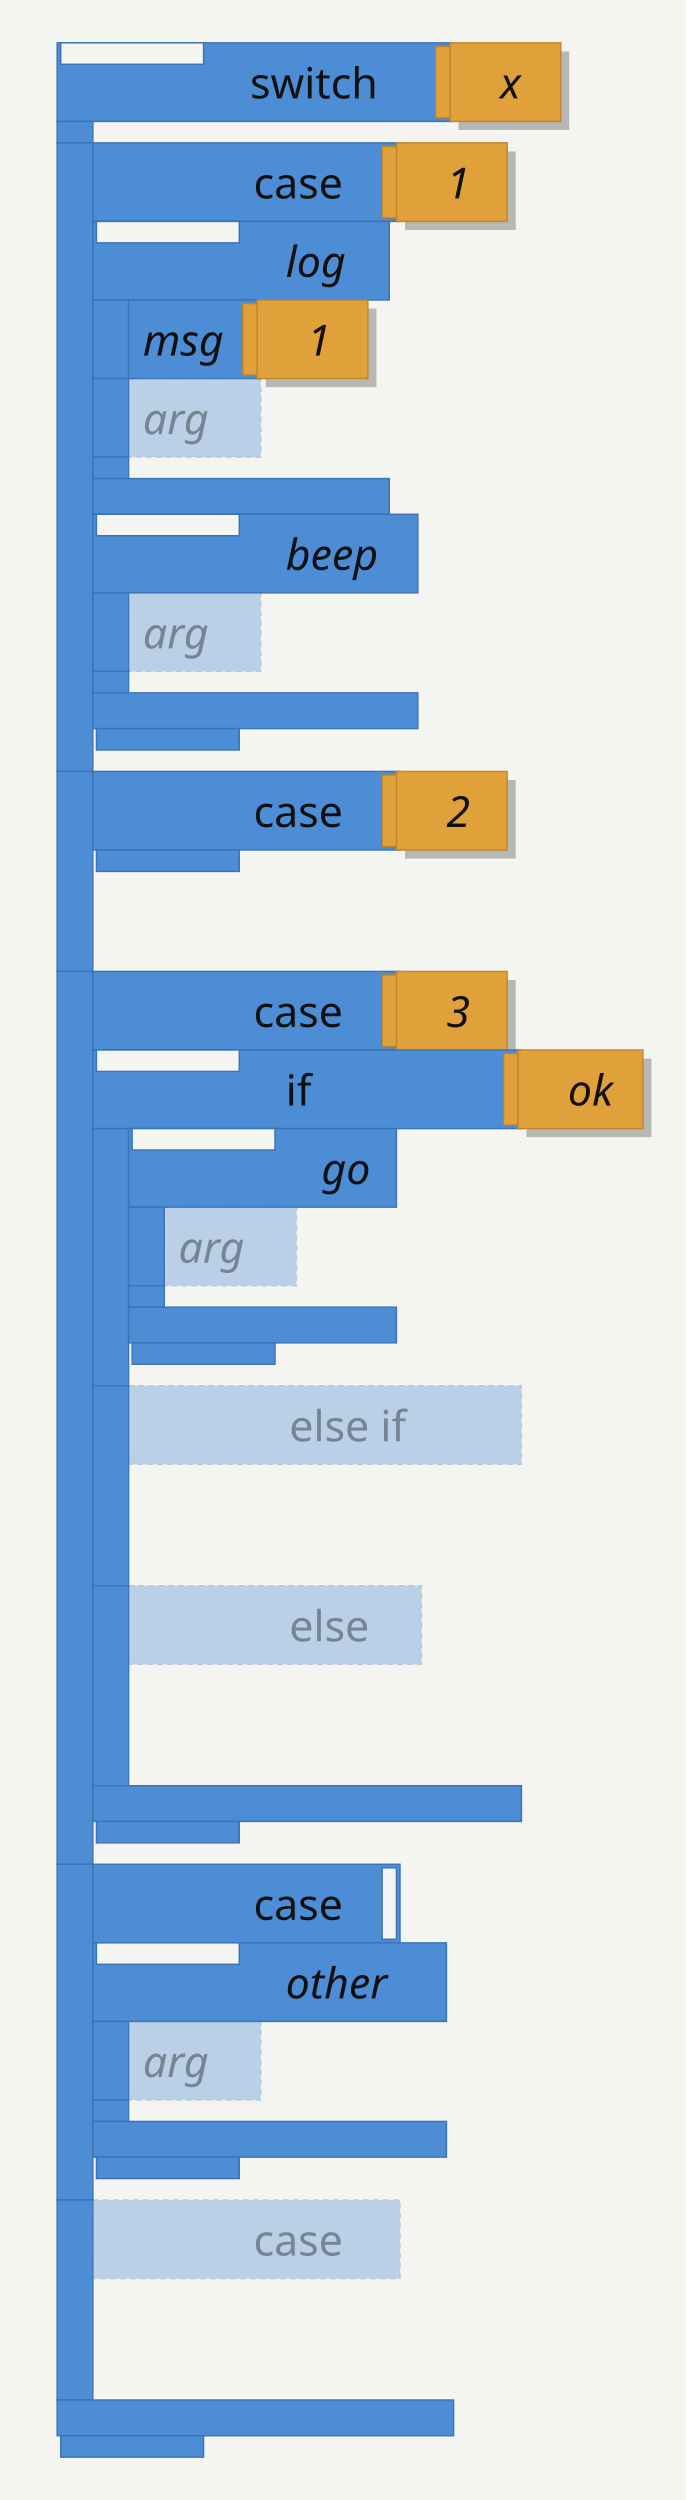
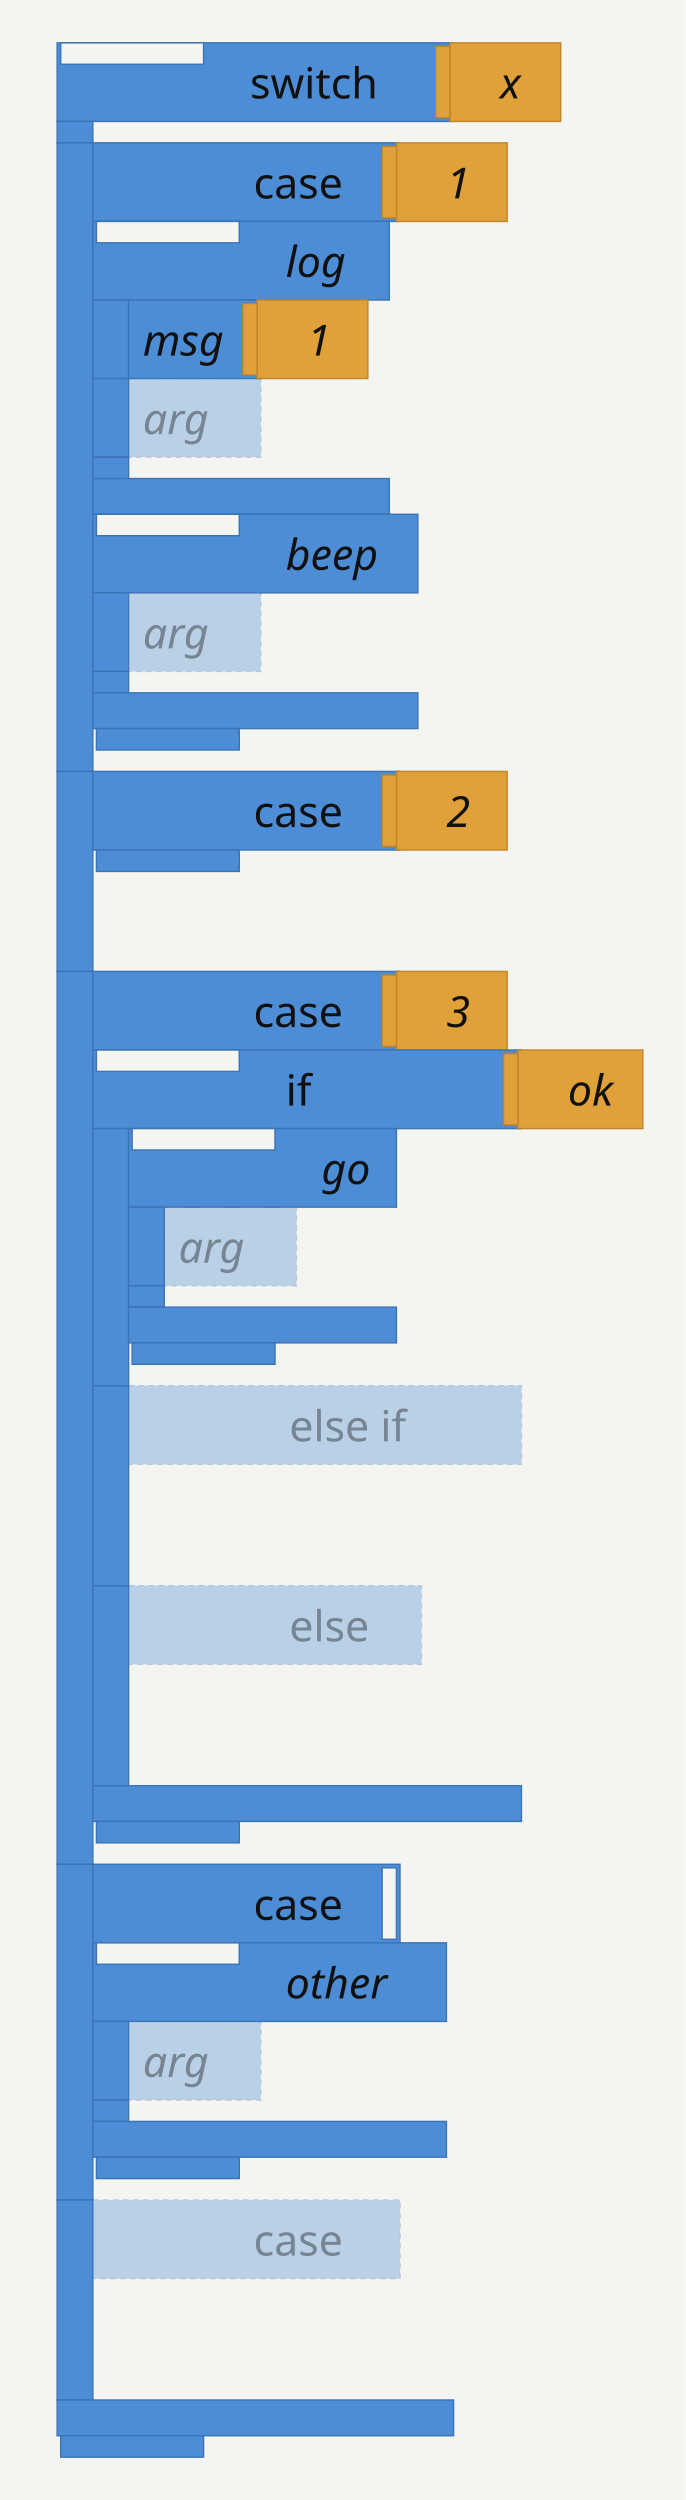
<svg xmlns="http://www.w3.org/2000/svg" width="480" height="1750" viewBox="0 0 480 1750" font-family="sans-serif">
  <rect width="100%" height="100%" fill="#f4f4f0" />
  <g transform="translate(40.0,30.0)">
    <g class="block switch">
      <rect x="0" y="0" width="277.5" height="55" fill="#4c8dd6" stroke="#3b74b5" stroke-width="1" />
      <rect x="0" y="55" width="25" height="15" fill="#4c8dd6" stroke="#3b74b5" stroke-width="1" />
      <rect x="0" y="70" width="25" height="440" fill="#4c8dd6" stroke="#3b74b5" stroke-width="1" />
      <rect x="25" y="70" width="215" height="55" fill="#4c8dd6" stroke="#3b74b5" stroke-width="1" />
      <rect x="0" y="510" width="25" height="140" fill="#4c8dd6" stroke="#3b74b5" stroke-width="1" />
      <rect x="25" y="510" width="215" height="55" fill="#4c8dd6" stroke="#3b74b5" stroke-width="1" />
      <rect x="0" y="650" width="25" height="625" fill="#4c8dd6" stroke="#3b74b5" stroke-width="1" />
      <rect x="25" y="650" width="215" height="55" fill="#4c8dd6" stroke="#3b74b5" stroke-width="1" />
      <rect x="0" y="1275" width="25" height="235" fill="#4c8dd6" stroke="#3b74b5" stroke-width="1" />
      <rect x="25" y="1275" width="215" height="55" fill="#4c8dd6" stroke="#3b74b5" stroke-width="1" />
      <rect x="0" y="1510" width="25" height="140" fill="#4c8dd6" stroke="#3b74b5" stroke-width="1" />
      <rect x="25" y="1510" width="215" height="55" fill="#4c8dd6" stroke="#3b74b5" stroke-width="1" opacity="0.35" stroke-dasharray="4 3" />
      <rect x="0" y="1650" width="277.5" height="25" fill="#4c8dd6" stroke="#3b74b5" stroke-width="1" />
      <rect x="2.5" y="0" width="100" height="15" fill="#f4f4f0" stroke="#3b74b5" stroke-width="1" />
      <rect x="2.5" y="1675" width="100" height="15" fill="#4c8dd6" stroke="#3b74b5" stroke-width="1" />
      <rect x="265" y="2.5" width="10" height="50" fill="#f4f4f0" stroke="#3b74b5" stroke-width="1" />
      <rect x="227.5" y="72.5" width="10" height="50" fill="#f4f4f0" stroke="#3b74b5" stroke-width="1" />
      <rect x="27.5" y="125" width="100" height="15" fill="#4c8dd6" stroke="#3b74b5" stroke-width="1" />
      <rect x="227.5" y="512.5" width="10" height="50" fill="#f4f4f0" stroke="#3b74b5" stroke-width="1" />
      <rect x="27.5" y="565" width="100" height="15" fill="#4c8dd6" stroke="#3b74b5" stroke-width="1" />
      <rect x="227.5" y="652.5" width="10" height="50" fill="#f4f4f0" stroke="#3b74b5" stroke-width="1" />
      <rect x="27.5" y="705" width="100" height="15" fill="#4c8dd6" stroke="#3b74b5" stroke-width="1" />
      <rect x="227.5" y="1277.5" width="10" height="50" fill="#f4f4f0" stroke="#3b74b5" stroke-width="1" />
      <rect x="27.5" y="1330" width="100" height="15" fill="#4c8dd6" stroke="#3b74b5" stroke-width="1" />
      <text x="135" y="38.9" font-size="30" fill="#111">switch</text>
      <text x="137.5" y="108.9" font-size="30" fill="#111">case</text>
      <text x="137.5" y="548.9" font-size="30" fill="#111">case</text>
      <text x="137.5" y="688.9" font-size="30" fill="#111">case</text>
      <text x="137.5" y="1313.9" font-size="30" fill="#111">case</text>
      <text x="137.5" y="1548.9" font-size="30" fill="#111" opacity="0.4">case</text>
    </g>
-     <rect x="281" y="6" width="77.5" height="55" fill="rgba(0,0,0,0.25)" />
    <g class="block value">
      <rect x="275" y="0" width="77.5" height="55" fill="#e0a03a" stroke="#c2862a" stroke-width="1" />
      <rect x="265" y="2.5" width="10" height="50" fill="#e0a03a" stroke="#c2862a" stroke-width="1" />
      <text x="310" y="38.9" font-size="30" fill="#111" font-style="italic">x</text>
    </g>
-     <rect x="243.5" y="76" width="77.5" height="55" fill="rgba(0,0,0,0.25)" />
    <g class="block value">
      <rect x="237.5" y="70" width="77.5" height="55" fill="#e0a03a" stroke="#c2862a" stroke-width="1" />
      <rect x="227.5" y="72.5" width="10" height="50" fill="#e0a03a" stroke="#c2862a" stroke-width="1" />
      <text x="272.5" y="108.9" font-size="30" fill="#111" font-style="italic">1</text>
    </g>
    <g class="block call">
      <rect x="25" y="125" width="207.5" height="55" fill="#4c8dd6" stroke="#3b74b5" stroke-width="1" />
      <rect x="25" y="180" width="25" height="55" fill="#4c8dd6" stroke="#3b74b5" stroke-width="1" />
      <rect x="50" y="180" width="92.5" height="55" fill="#4c8dd6" stroke="#3b74b5" stroke-width="1" />
      <rect x="25" y="235" width="25" height="55" fill="#4c8dd6" stroke="#3b74b5" stroke-width="1" />
      <rect x="50" y="235" width="92.5" height="55" fill="#4c8dd6" stroke="#3b74b5" stroke-width="1" opacity="0.35" stroke-dasharray="4 3" />
      <rect x="25" y="290" width="25" height="15" fill="#4c8dd6" stroke="#3b74b5" stroke-width="1" />
      <rect x="25" y="305" width="207.5" height="25" fill="#4c8dd6" stroke="#3b74b5" stroke-width="1" />
      <rect x="27.5" y="125" width="100" height="15" fill="#f4f4f0" stroke="#3b74b5" stroke-width="1" />
      <rect x="27.5" y="330" width="100" height="15" fill="#4c8dd6" stroke="#3b74b5" stroke-width="1" />
      <rect x="130" y="182.5" width="10" height="50" fill="#f4f4f0" stroke="#3b74b5" stroke-width="1" />
      <text x="160" y="163.9" font-size="30" fill="#111" font-style="italic">log</text>
      <text x="60" y="218.9" font-size="30" fill="#111" font-style="italic">msg</text>
      <text x="60" y="273.9" font-size="30" fill="#111" font-style="italic" opacity="0.4">arg</text>
    </g>
-     <rect x="146" y="186" width="77.5" height="55" fill="rgba(0,0,0,0.25)" />
    <g class="block value">
      <rect x="140" y="180" width="77.5" height="55" fill="#e0a03a" stroke="#c2862a" stroke-width="1" />
      <rect x="130" y="182.5" width="10" height="50" fill="#e0a03a" stroke="#c2862a" stroke-width="1" />
      <text x="175" y="218.9" font-size="30" fill="#111" font-style="italic">1</text>
    </g>
    <g class="block call">
      <rect x="25" y="330" width="227.5" height="55" fill="#4c8dd6" stroke="#3b74b5" stroke-width="1" />
      <rect x="25" y="385" width="25" height="55" fill="#4c8dd6" stroke="#3b74b5" stroke-width="1" />
      <rect x="50" y="385" width="92.5" height="55" fill="#4c8dd6" stroke="#3b74b5" stroke-width="1" opacity="0.35" stroke-dasharray="4 3" />
      <rect x="25" y="440" width="25" height="15" fill="#4c8dd6" stroke="#3b74b5" stroke-width="1" />
      <rect x="25" y="455" width="227.5" height="25" fill="#4c8dd6" stroke="#3b74b5" stroke-width="1" />
      <rect x="27.5" y="330" width="100" height="15" fill="#f4f4f0" stroke="#3b74b5" stroke-width="1" />
      <rect x="27.5" y="480" width="100" height="15" fill="#4c8dd6" stroke="#3b74b5" stroke-width="1" />
      <text x="160" y="368.9" font-size="30" fill="#111" font-style="italic">beep</text>
      <text x="60" y="423.9" font-size="30" fill="#111" font-style="italic" opacity="0.4">arg</text>
    </g>
-     <rect x="243.5" y="516" width="77.5" height="55" fill="rgba(0,0,0,0.25)" />
    <g class="block value">
      <rect x="237.5" y="510" width="77.5" height="55" fill="#e0a03a" stroke="#c2862a" stroke-width="1" />
      <rect x="227.5" y="512.5" width="10" height="50" fill="#e0a03a" stroke="#c2862a" stroke-width="1" />
      <text x="272.5" y="548.9" font-size="30" fill="#111" font-style="italic">2</text>
    </g>
-     <rect x="243.5" y="656" width="77.5" height="55" fill="rgba(0,0,0,0.25)" />
    <g class="block value">
      <rect x="237.5" y="650" width="77.5" height="55" fill="#e0a03a" stroke="#c2862a" stroke-width="1" />
      <rect x="227.5" y="652.5" width="10" height="50" fill="#e0a03a" stroke="#c2862a" stroke-width="1" />
      <text x="272.5" y="688.9" font-size="30" fill="#111" font-style="italic">3</text>
    </g>
    <g class="block if">
      <rect x="25" y="705" width="300" height="55" fill="#4c8dd6" stroke="#3b74b5" stroke-width="1" />
      <rect x="25" y="760" width="25" height="180" fill="#4c8dd6" stroke="#3b74b5" stroke-width="1" />
      <rect x="25" y="940" width="25" height="140" fill="#4c8dd6" stroke="#3b74b5" stroke-width="1" />
      <rect x="50" y="940" width="275" height="55" fill="#4c8dd6" stroke="#3b74b5" stroke-width="1" opacity="0.35" stroke-dasharray="4 3" />
      <rect x="25" y="1080" width="25" height="140" fill="#4c8dd6" stroke="#3b74b5" stroke-width="1" />
      <rect x="50" y="1080" width="205" height="55" fill="#4c8dd6" stroke="#3b74b5" stroke-width="1" opacity="0.35" stroke-dasharray="4 3" />
      <rect x="25" y="1220" width="300" height="25" fill="#4c8dd6" stroke="#3b74b5" stroke-width="1" />
      <rect x="27.5" y="705" width="100" height="15" fill="#f4f4f0" stroke="#3b74b5" stroke-width="1" />
      <rect x="27.5" y="1245" width="100" height="15" fill="#4c8dd6" stroke="#3b74b5" stroke-width="1" />
      <rect x="312.5" y="707.5" width="10" height="50" fill="#f4f4f0" stroke="#3b74b5" stroke-width="1" />
      <rect x="52.5" y="760" width="100" height="15" fill="#4c8dd6" stroke="#3b74b5" stroke-width="1" />
      <text x="160" y="743.9" font-size="30" fill="#111">if</text>
      <text x="162.5" y="978.9" font-size="30" fill="#111" opacity="0.4">else if</text>
      <text x="162.5" y="1118.9" font-size="30" fill="#111" opacity="0.4">else</text>
    </g>
-     <rect x="328.5" y="711" width="87.5" height="55" fill="rgba(0,0,0,0.25)" />
    <g class="block value">
      <rect x="322.5" y="705" width="87.5" height="55" fill="#e0a03a" stroke="#c2862a" stroke-width="1" />
      <rect x="312.5" y="707.5" width="10" height="50" fill="#e0a03a" stroke="#c2862a" stroke-width="1" />
      <text x="357.5" y="743.9" font-size="30" fill="#111" font-style="italic">ok</text>
    </g>
    <g class="block call">
      <rect x="50" y="760" width="187.5" height="55" fill="#4c8dd6" stroke="#3b74b5" stroke-width="1" />
      <rect x="50" y="815" width="25" height="55" fill="#4c8dd6" stroke="#3b74b5" stroke-width="1" />
      <rect x="75" y="815" width="92.5" height="55" fill="#4c8dd6" stroke="#3b74b5" stroke-width="1" opacity="0.35" stroke-dasharray="4 3" />
      <rect x="50" y="870" width="25" height="15" fill="#4c8dd6" stroke="#3b74b5" stroke-width="1" />
      <rect x="50" y="885" width="187.5" height="25" fill="#4c8dd6" stroke="#3b74b5" stroke-width="1" />
      <rect x="52.5" y="760" width="100" height="15" fill="#f4f4f0" stroke="#3b74b5" stroke-width="1" />
      <rect x="52.5" y="910" width="100" height="15" fill="#4c8dd6" stroke="#3b74b5" stroke-width="1" />
      <text x="185" y="798.9" font-size="30" fill="#111" font-style="italic">go</text>
      <text x="85" y="853.9" font-size="30" fill="#111" font-style="italic" opacity="0.4">arg</text>
    </g>
    <g class="block call">
      <rect x="25" y="1330" width="247.5" height="55" fill="#4c8dd6" stroke="#3b74b5" stroke-width="1" />
      <rect x="25" y="1385" width="25" height="55" fill="#4c8dd6" stroke="#3b74b5" stroke-width="1" />
      <rect x="50" y="1385" width="92.5" height="55" fill="#4c8dd6" stroke="#3b74b5" stroke-width="1" opacity="0.35" stroke-dasharray="4 3" />
      <rect x="25" y="1440" width="25" height="15" fill="#4c8dd6" stroke="#3b74b5" stroke-width="1" />
      <rect x="25" y="1455" width="247.5" height="25" fill="#4c8dd6" stroke="#3b74b5" stroke-width="1" />
      <rect x="27.5" y="1330" width="100" height="15" fill="#f4f4f0" stroke="#3b74b5" stroke-width="1" />
      <rect x="27.5" y="1480" width="100" height="15" fill="#4c8dd6" stroke="#3b74b5" stroke-width="1" />
      <text x="160" y="1368.9" font-size="30" fill="#111" font-style="italic">other</text>
      <text x="60" y="1423.9" font-size="30" fill="#111" font-style="italic" opacity="0.4">arg</text>
    </g>
  </g>
</svg>
